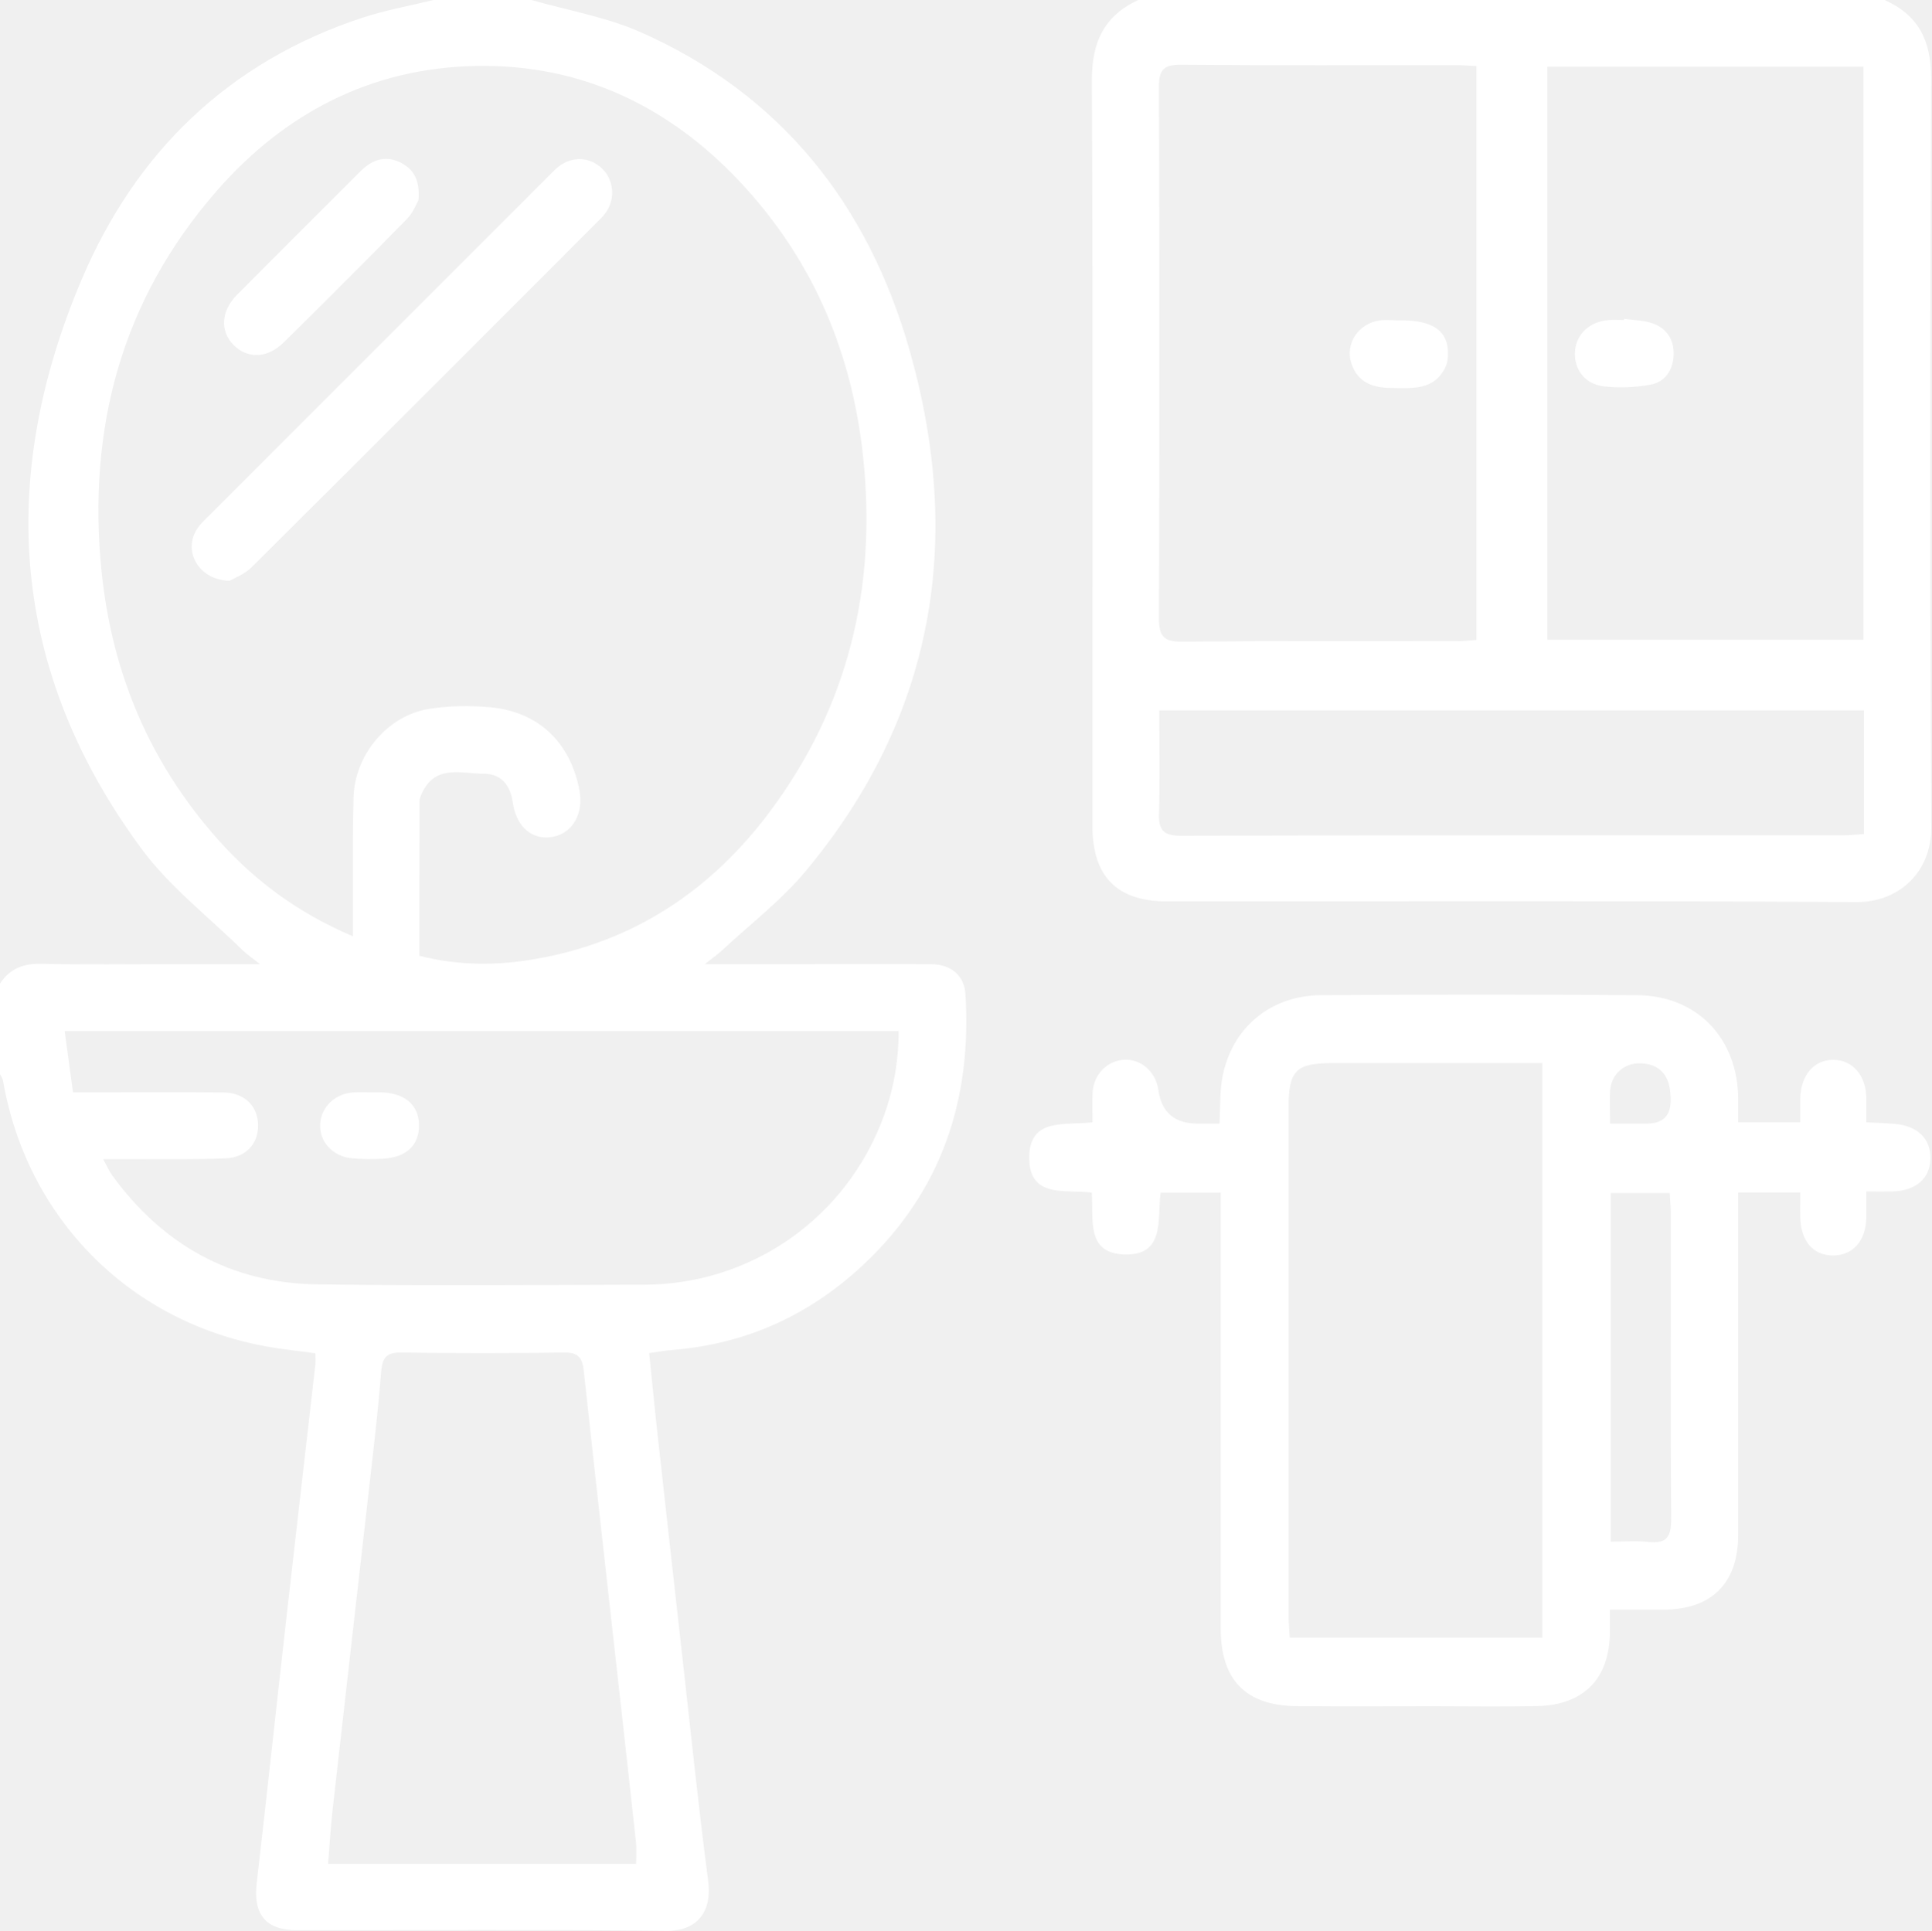
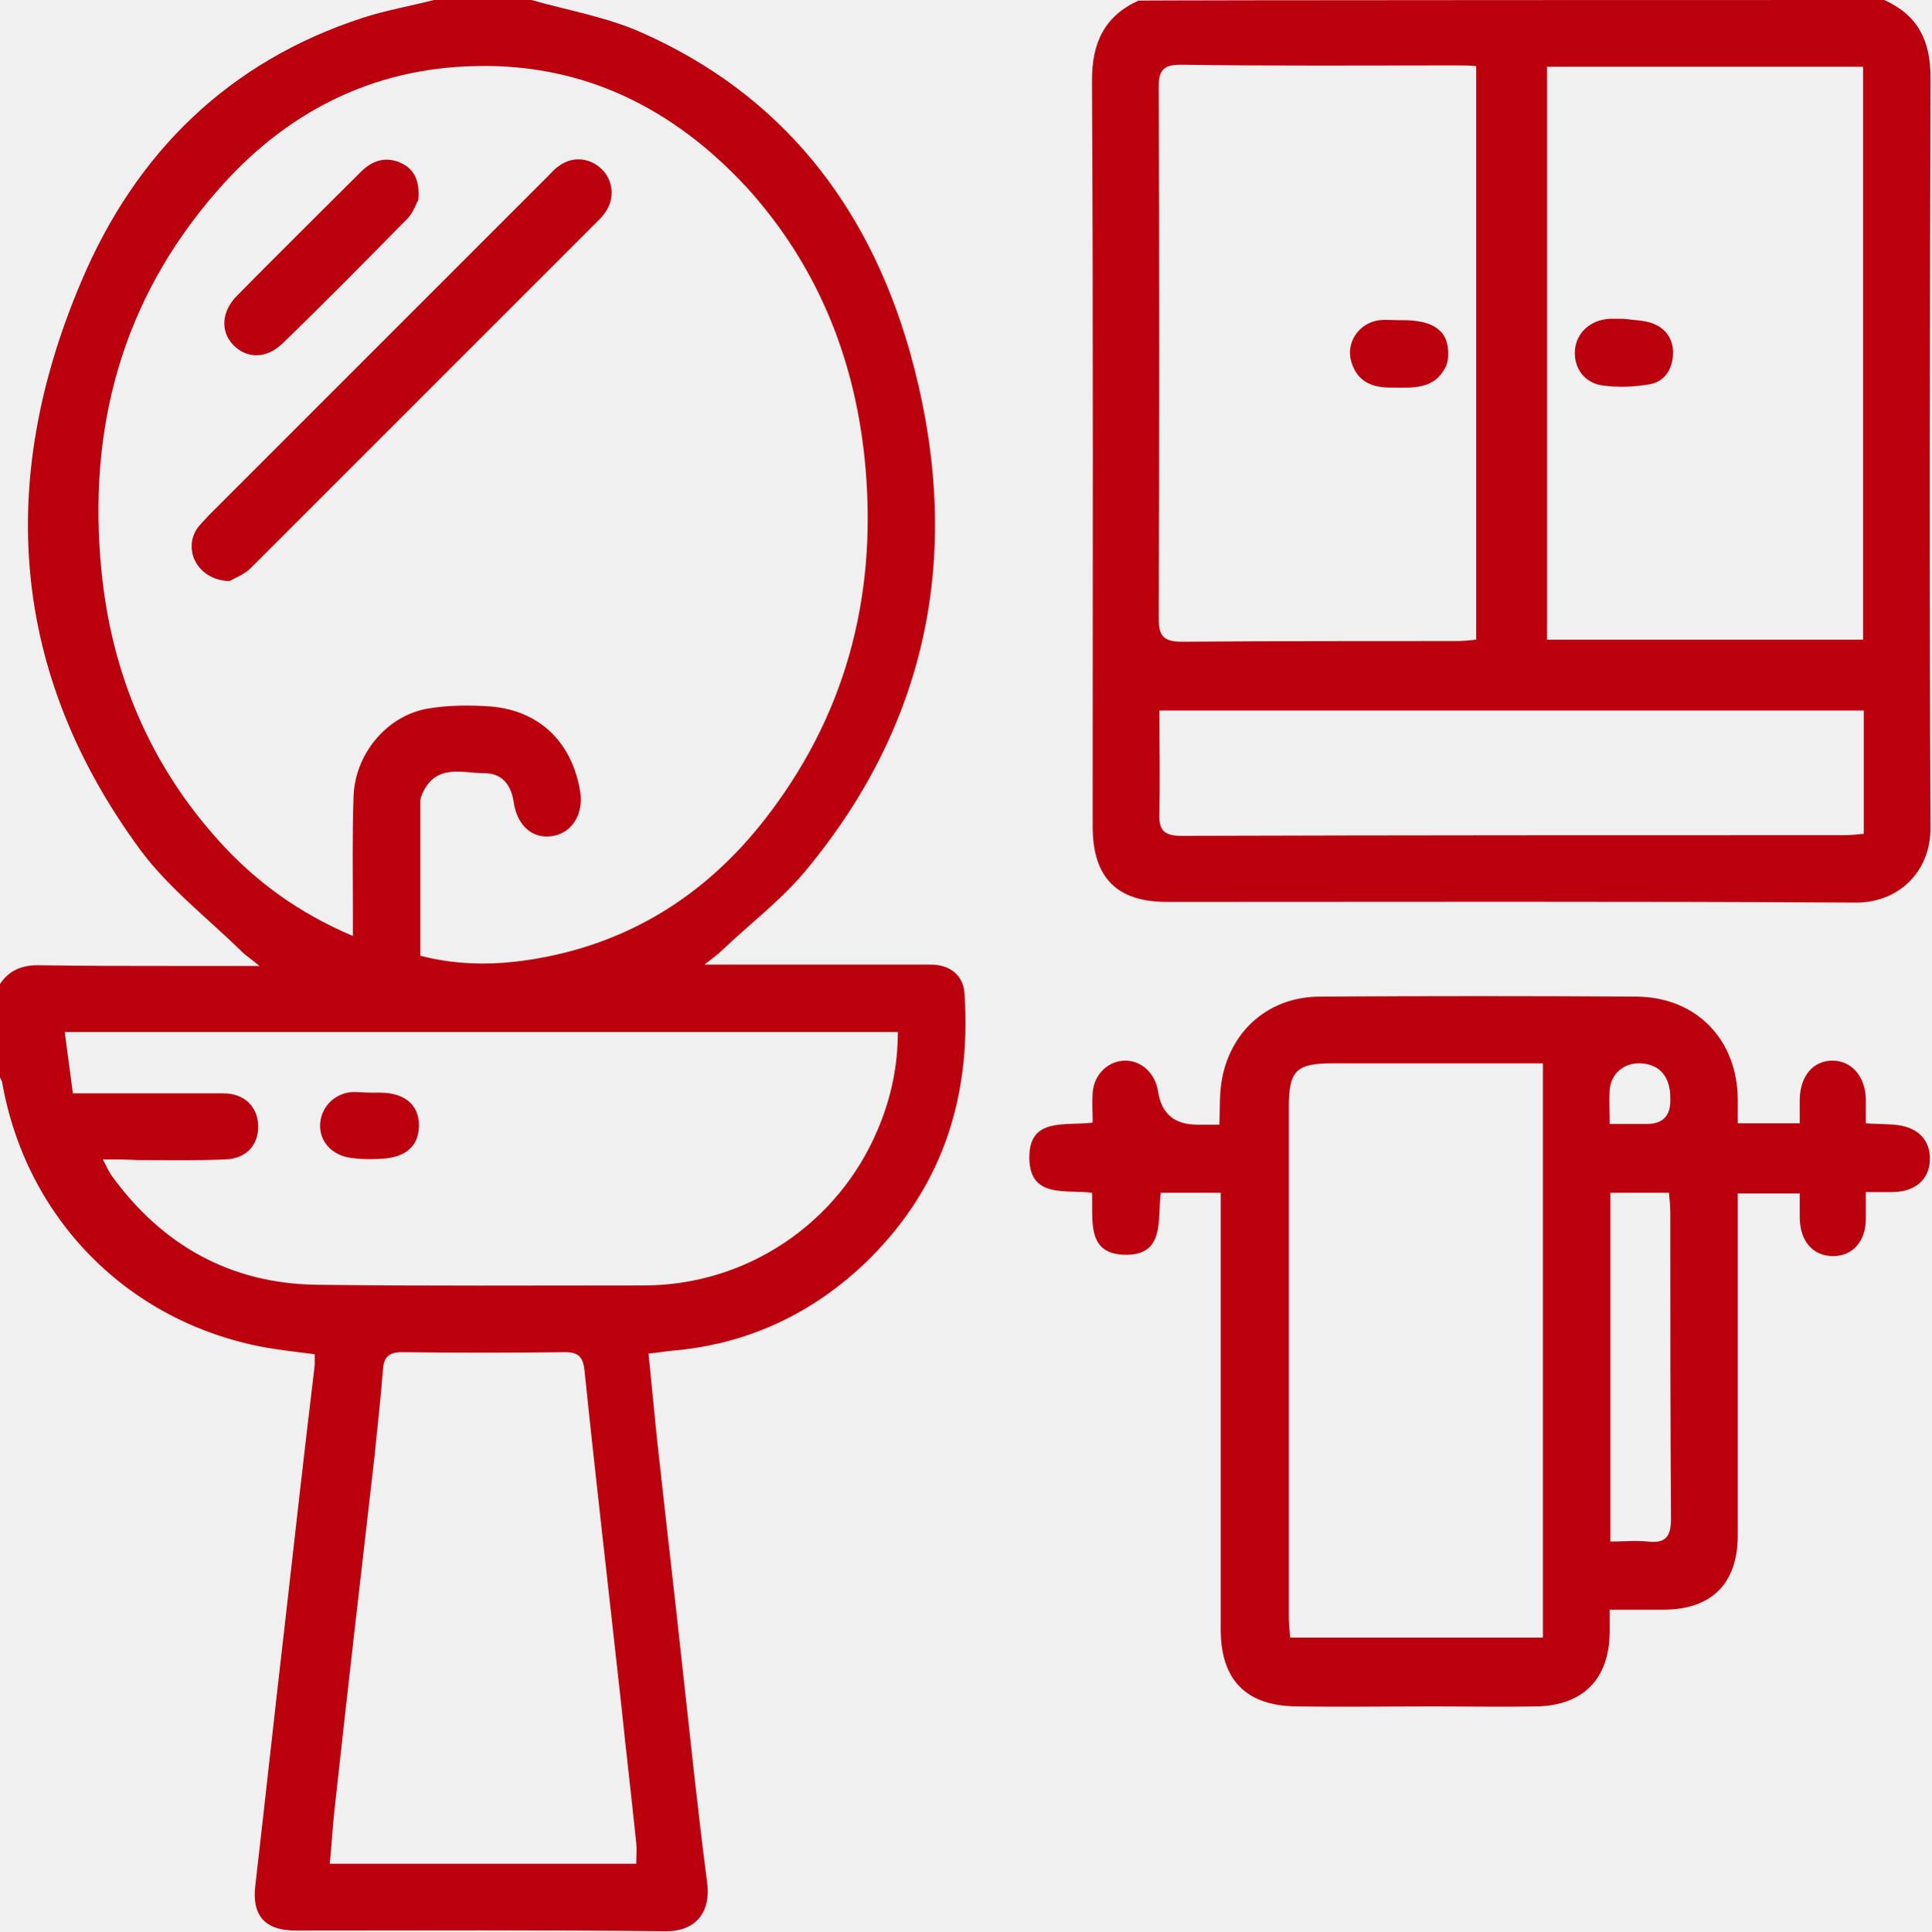
- <svg xmlns="http://www.w3.org/2000/svg" id="a" viewBox="0 0 283.48 283.46">
-   <defs>
-     <style>.b{fill:#fff;}</style>
-   </defs>
-   <path class="b" d="M78.01,0c5.35,1.54,10.97,2.49,16.02,4.72,20.65,9.13,33.43,25.4,39.49,46.71,7.95,27.92,3.63,53.8-15.27,76.47-3.57,4.28-8.1,7.75-12.21,11.57-.63,.59-1.35,1.09-2.58,2.07,5.82,0,10.94,0,16.07,0,5.72,0,11.43-.03,17.15,.01,2.96,.02,4.86,1.68,5.03,4.38,.98,15.47-3.5,28.94-14.93,39.69-7.9,7.43-17.29,11.72-28.17,12.57-1,.08-2,.27-3.32,.45,.42,4.09,.8,8.08,1.24,12.06,1.22,11.06,2.46,22.12,3.7,33.18,1.21,10.78,2.32,21.58,3.73,32.34,.55,4.23-1.46,7.29-6.15,7.23-18.07-.21-36.14-.08-54.21-.09-4.56,0-6.45-2.3-5.93-6.83,1.5-12.97,2.89-25.96,4.36-38.93,1.4-12.43,2.85-24.85,4.26-37.28,.05-.44,0-.9,0-1.65-2.45-.34-4.89-.58-7.29-1.02C18.88,193.95,3.94,178.8,.44,158.64c-.06-.33-.29-.63-.44-.95v-13.28c1.43-2.23,3.43-2.98,6.08-2.92,6.45,.15,12.91,.05,19.36,.05,4.01,0,8.03,0,12.73,0-1.24-.98-1.98-1.47-2.6-2.08-4.98-4.9-10.67-9.27-14.77-14.82C1.58,98.65-.44,70.37,11.95,41.11,19.88,22.39,33.57,9.03,53.27,2.58c3.37-1.1,6.9-1.73,10.36-2.58h14.39Zm-26.21,137.45c0-1.59,0-2.59,0-3.58,.02-5.62-.07-11.25,.1-16.87,.19-6.18,4.94-11.89,10.95-12.91,2.96-.5,6.08-.52,9.08-.26,7.07,.63,11.75,5.11,13.11,12.11,.67,3.45-.94,6.33-3.85,6.9-2.99,.58-5.4-1.36-5.92-5.04-.37-2.6-1.77-4.22-4.26-4.21-3.21,.01-7.04-1.41-9.03,2.76-.2,.41-.41,.87-.41,1.31-.02,7.54-.02,15.08-.02,22.65,5.85,1.5,11.52,1.45,17.18,.45,14.32-2.51,25.6-10.03,34.21-21.52,11.58-15.45,15.76-32.96,13.77-52.06-1.57-15-7.08-28.33-17.22-39.54-10.59-11.71-23.78-18.29-39.73-17.96-15.28,.31-27.94,6.9-37.91,18.3-14.01,16.02-19.06,34.92-16.95,55.89,1.52,15.01,7.15,28.27,17.24,39.54,5.34,5.96,11.64,10.63,19.65,14.04ZM15.13,170.17c.64,1.16,.92,1.82,1.34,2.39,7.42,10.17,17.39,15.81,30.01,15.99,16.03,.23,32.08,.09,48.11,.05,15.11-.04,28.59-9.07,34.45-22.99,1.9-4.52,2.87-9.21,2.87-14.25H9.49l1.22,9c1.29,0,2.28,0,3.28,0,6.27,0,12.54-.04,18.8,.02,3.03,.03,5,1.92,5.09,4.68,.09,2.77-1.73,4.86-4.75,4.99-4.33,.18-8.66,.09-12.99,.12-1.52,0-3.04,0-5.01,0Zm78.25,103.45c0-1.19,.08-2.11-.01-3.01-.73-6.76-1.49-13.52-2.24-20.29-1.82-16.35-3.67-32.7-5.44-49.06-.2-1.87-.75-2.73-2.85-2.7-8.02,.11-16.03,.11-24.05,0-2.11-.03-2.68,.86-2.83,2.72-.33,4.12-.76,8.24-1.23,12.35-1.96,17.36-3.96,34.71-5.91,52.07-.29,2.59-.44,5.2-.66,7.92h45.22Z" />
-   <path class="b" d="M276.64,0c4.94,2.21,6.83,5.95,6.81,11.4-.14,36.69-.19,73.39,.03,110.08,.04,6.6-4.82,10.99-10.94,10.95-33.74-.21-67.48-.1-101.23-.1-7.35,0-10.95-3.64-10.95-11.07,0-36.51,.07-73.02-.08-109.53-.02-5.53,1.79-9.41,6.81-11.73h109.55Zm-3.11,93.92V9.78h-46.39V93.92h46.39ZM216.71,9.69c-1.1-.05-2.01-.13-2.91-.13-13.46,0-26.92,.06-40.39-.06-2.54-.02-3.3,.67-3.29,3.22,.08,26,.08,52,0,78.01,0,2.6,.64,3.5,3.37,3.47,13.46-.13,26.92-.06,40.39-.07,.89,0,1.79-.11,2.84-.18V9.69Zm56.89,94.6h-103.43c0,5.15,.1,10.11-.04,15.07-.07,2.45,.56,3.34,3.22,3.33,32.45-.09,64.9-.06,97.35-.07,.97,0,1.93-.12,2.91-.18v-18.14Z" />
-   <path class="b" d="M170.36,175.1c-.51,3.86,.72,9.27-5.36,9.06-5.63-.19-4.46-5.23-4.74-9.08-3.83-.51-9.22,.93-9.18-5.18,.04-5.88,5.24-4.65,9.29-5.14,0-1.56-.07-3.01,.02-4.45,.17-2.69,2.3-4.73,4.84-4.74,2.43,0,4.44,1.86,4.81,4.47q.69,4.93,5.81,4.91c.99,0,1.98,0,3.16,0,.14-2.48,.03-4.7,.43-6.83,1.36-7.19,7-11.97,14.44-12.02,15.49-.11,30.98-.12,46.47,0,8.77,.06,14.75,6.37,14.79,15.2,0,1.08,0,2.17,0,3.45h9.12c0-1.25-.03-2.42,0-3.58,.1-3.36,2.04-5.59,4.84-5.58,2.83,0,4.8,2.26,4.85,5.56,.02,1.1,0,2.19,0,3.61,1.49,.08,2.82,.12,4.16,.23,3.4,.29,5.34,2.21,5.25,5.18-.09,2.89-2.2,4.68-5.64,4.74-1.1,.02-2.21,0-3.77,0,0,1.37,.02,2.62,0,3.86-.05,3.36-1.95,5.53-4.84,5.54-2.91,.01-4.75-2.06-4.85-5.52-.04-1.18,0-2.35,0-3.71h-9.12v3.25c0,15.68,0,31.35,0,47.03,0,7.05-3.89,10.92-10.94,10.95-2.48,0-4.96,0-7.89,0,0,1.24,0,2.3,0,3.36-.05,6.71-3.8,10.62-10.59,10.79-5.07,.12-10.14,.03-15.21,.03-6.73,0-13.46,.05-20.19-.02-7.45-.07-11.13-3.86-11.13-11.34,0-20.29,0-40.57,0-60.86,0-1,0-1.99,0-3.18h-8.83Zm56.04-19.03c-10.18,0-20.5,0-30.81,0-5.36,0-6.44,1.08-6.44,6.47,0,24.88,0,49.76,0,74.64,0,1.07,.11,2.13,.17,3.25h37.08v-84.36Zm10.03,70.25c2.04,0,3.79-.16,5.51,.04,2.73,.32,3.39-.78,3.37-3.4-.12-14.93-.05-29.86-.06-44.78,0-.99-.1-1.97-.16-3.04h-8.65v51.19Zm-.09-61.37c2,0,3.71,0,5.42,0q3.62-.01,3.47-3.7c-.02-.46-.04-.92-.11-1.37-.38-2.43-1.86-3.69-4.28-3.78-2.37-.09-4.26,1.53-4.48,3.9-.13,1.45-.02,2.92-.02,4.95Z" />
-   <path class="b" d="M33.7,85.27c-4.55-.13-6.8-4.31-4.85-7.5,.47-.77,1.17-1.42,1.81-2.06,16.6-16.61,33.21-33.22,49.82-49.82,.52-.52,1.02-1.07,1.61-1.51,2.04-1.49,4.54-1.32,6.29,.37,1.69,1.62,1.97,4.28,.64,6.31-.3,.46-.68,.87-1.07,1.26-16.99,17-33.98,34.01-51.02,50.96-1.04,1.04-2.56,1.59-3.24,1.99Z" />
-   <path class="b" d="M61.42,29.39c-.26,.44-.74,1.78-1.64,2.7-5.99,6.12-12.05,12.18-18.15,18.19-2.39,2.36-5.32,2.42-7.35,.36-2-2.02-1.85-4.98,.5-7.35,6.03-6.09,12.1-12.13,18.17-18.18,1.64-1.64,3.58-2.34,5.76-1.28,1.87,.91,2.98,2.43,2.71,5.55Z" />
-   <path class="b" d="M54.39,160.36c.46,0,.92,0,1.38,0,3.61,.04,5.72,1.82,5.73,4.84,.02,2.97-1.89,4.74-5.4,4.91-1.46,.07-2.94,.07-4.39-.06-2.88-.26-4.87-2.45-4.71-5.06,.15-2.52,2.21-4.47,4.92-4.62,.82-.05,1.65,0,2.47-.01Z" />
-   <path class="b" d="M238.43,46.81c1.35,.19,2.76,.2,4.03,.62,2.15,.7,3.27,2.39,3.21,4.62-.06,2.22-1.21,4.03-3.43,4.43-2.22,.4-4.57,.5-6.81,.24-2.83-.33-4.44-2.57-4.24-5.18,.19-2.52,2.21-4.37,5-4.56,.73-.05,1.47,0,2.2,0l.02-.17Z" />
-   <path class="b" d="M205.46,47.03c4.96-.06,7.24,1.61,7.08,5.14-.02,.54-.09,1.12-.31,1.6-1.66,3.63-4.97,3.2-8.07,3.18-2.67-.02-4.89-.81-5.81-3.65-.91-2.79,.99-5.77,4.1-6.25,.99-.15,2.01-.02,3.02-.02Z" />
+ <svg xmlns="http://www.w3.org/2000/svg" version="1.1" id="a" x="0px" y="0px" viewBox="0 0 283.5 283.5" style="enable-background:new 0 0 283.5 283.5;" xml:space="preserve">
+   <style type="text/css">
+ 	.st0{fill:#BB000E;}
+ </style>
+   <path class="st0" d="M78,0c5.3,1.5,11,2.5,16,4.7c20.7,9.1,33.4,25.4,39.5,46.7c7.9,27.9,3.6,53.8-15.3,76.5  c-3.6,4.3-8.1,7.7-12.2,11.6c-0.6,0.6-1.3,1.1-2.6,2.1c5.8,0,10.9,0,16.1,0c5.7,0,11.4,0,17.1,0c3,0,4.9,1.7,5,4.4  c1,15.5-3.5,28.9-14.9,39.7c-7.9,7.4-17.3,11.7-28.2,12.6c-1,0.1-2,0.3-3.3,0.4c0.4,4.1,0.8,8.1,1.2,12.1  c1.2,11.1,2.5,22.1,3.7,33.2c1.2,10.8,2.3,21.6,3.7,32.3c0.6,4.2-1.5,7.3-6.2,7.2c-18.1-0.2-36.1-0.1-54.2-0.1  c-4.6,0-6.5-2.3-5.9-6.8c1.5-13,2.9-26,4.4-38.9c1.4-12.4,2.8-24.9,4.3-37.3c0-0.4,0-0.9,0-1.6c-2.5-0.3-4.9-0.6-7.3-1  c-20.1-3.7-35.1-18.9-38.6-39c-0.1-0.3-0.3-0.6-0.4-0.9v-13.3c1.4-2.2,3.4-3,6.1-2.9c6.4,0.1,12.9,0.1,19.4,0.1c4,0,8,0,12.7,0  c-1.2-1-2-1.5-2.6-2.1c-5-4.9-10.7-9.3-14.8-14.8c-19.2-26-21.2-54.3-8.8-83.5C19.9,22.4,33.6,9,53.3,2.6c3.4-1.1,6.9-1.7,10.4-2.6  H78L78,0z M51.8,137.4c0-1.6,0-2.6,0-3.6c0-5.6-0.1-11.2,0.1-16.9c0.2-6.2,4.9-11.9,11-12.9c3-0.5,6.1-0.5,9.1-0.3  c7.1,0.6,11.8,5.1,13.1,12.1c0.7,3.4-0.9,6.3-3.8,6.9c-3,0.6-5.4-1.4-5.9-5c-0.4-2.6-1.8-4.2-4.3-4.2c-3.2,0-7-1.4-9,2.8  c-0.2,0.4-0.4,0.9-0.4,1.3c0,7.5,0,15.1,0,22.7c5.8,1.5,11.5,1.4,17.2,0.4c14.3-2.5,25.6-10,34.2-21.5c11.6-15.4,15.8-33,13.8-52.1  c-1.6-15-7.1-28.3-17.2-39.5C98.9,15.9,85.7,9.3,69.8,9.7C54.5,10,41.8,16.6,31.9,28c-14,16-19.1,34.9-17,55.9  c1.5,15,7.1,28.3,17.2,39.5C37.5,129.4,43.8,134,51.8,137.4L51.8,137.4z M15.1,170.2c0.6,1.2,0.9,1.8,1.3,2.4  c7.4,10.2,17.4,15.8,30,16c16,0.2,32.1,0.1,48.1,0.1c15.1,0,28.6-9.1,34.4-23c1.9-4.5,2.9-9.2,2.9-14.2H9.5l1.2,9c1.3,0,2.3,0,3.3,0  c6.3,0,12.5,0,18.8,0c3,0,5,1.9,5.1,4.7c0.1,2.8-1.7,4.9-4.8,5c-4.3,0.2-8.7,0.1-13,0.1C18.6,170.2,17.1,170.2,15.1,170.2z   M93.4,273.6c0-1.2,0.1-2.1,0-3c-0.7-6.8-1.5-13.5-2.2-20.3c-1.8-16.4-3.7-32.7-5.4-49.1c-0.2-1.9-0.8-2.7-2.8-2.7  c-8,0.1-16,0.1-24,0c-2.1,0-2.7,0.9-2.8,2.7c-0.3,4.1-0.8,8.2-1.2,12.4c-2,17.4-4,34.7-5.9,52.1c-0.3,2.6-0.4,5.2-0.7,7.9  C48.2,273.6,93.4,273.6,93.4,273.6z" />
+   <path class="st0" d="M276.6,0c4.9,2.2,6.8,5.9,6.8,11.4c-0.1,36.7-0.2,73.4,0,110.1c0,6.6-4.8,11-10.9,11  c-33.7-0.2-67.5-0.1-101.2-0.1c-7.4,0-10.9-3.6-10.9-11.1c0-36.5,0.1-73-0.1-109.5c0-5.5,1.8-9.4,6.8-11.7C167.1,0,276.6,0,276.6,0z   M273.5,93.9V9.8h-46.4v84.1H273.5z M216.7,9.7c-1.1-0.1-2-0.1-2.9-0.1c-13.5,0-26.9,0.1-40.4-0.1c-2.5,0-3.3,0.7-3.3,3.2  c0.1,26,0.1,52,0,78c0,2.6,0.6,3.5,3.4,3.5c13.5-0.1,26.9-0.1,40.4-0.1c0.9,0,1.8-0.1,2.8-0.2L216.7,9.7L216.7,9.7z M273.6,104.3  H170.2c0,5.2,0.1,10.1,0,15.1c-0.1,2.4,0.6,3.3,3.2,3.3c32.4-0.1,64.9-0.1,97.3-0.1c1,0,1.9-0.1,2.9-0.2L273.6,104.3L273.6,104.3z" />
+   <path class="st0" d="M170.4,175.1c-0.5,3.9,0.7,9.3-5.4,9.1c-5.6-0.2-4.5-5.2-4.7-9.1c-3.8-0.5-9.2,0.9-9.2-5.2  c0-5.9,5.2-4.6,9.3-5.1c0-1.6-0.1-3,0-4.4c0.2-2.7,2.3-4.7,4.8-4.7c2.4,0,4.4,1.9,4.8,4.5c0.5,3.3,2.4,4.9,5.8,4.9c1,0,2,0,3.2,0  c0.1-2.5,0-4.7,0.4-6.8c1.4-7.2,7-12,14.4-12c15.5-0.1,31-0.1,46.5,0c8.8,0.1,14.8,6.4,14.8,15.2c0,1.1,0,2.2,0,3.4h9.1  c0-1.2,0-2.4,0-3.6c0.1-3.4,2-5.6,4.8-5.6c2.8,0,4.8,2.3,4.9,5.6c0,1.1,0,2.2,0,3.6c1.5,0.1,2.8,0.1,4.2,0.2  c3.4,0.3,5.3,2.2,5.2,5.2c-0.1,2.9-2.2,4.7-5.6,4.7c-1.1,0-2.2,0-3.8,0c0,1.4,0,2.6,0,3.9c0,3.4-2,5.5-4.8,5.5  c-2.9,0-4.8-2.1-4.9-5.5c0-1.2,0-2.4,0-3.7h-9.1v3.2c0,15.7,0,31.4,0,47c0,7.1-3.9,10.9-10.9,10.9c-2.5,0-5,0-7.9,0  c0,1.2,0,2.3,0,3.4c-0.1,6.7-3.8,10.6-10.6,10.8c-5.1,0.1-10.1,0-15.2,0c-6.7,0-13.5,0.1-20.2,0c-7.4-0.1-11.1-3.9-11.1-11.3  c0-20.3,0-40.6,0-60.9c0-1,0-2,0-3.2L170.4,175.1L170.4,175.1z M226.4,156.1c-10.2,0-20.5,0-30.8,0c-5.4,0-6.4,1.1-6.4,6.5  c0,24.9,0,49.8,0,74.6c0,1.1,0.1,2.1,0.2,3.2h37.1V156.1z M236.4,226.3c2,0,3.8-0.2,5.5,0c2.7,0.3,3.4-0.8,3.4-3.4  c-0.1-14.9-0.1-29.9-0.1-44.8c0-1-0.1-2-0.2-3h-8.6L236.4,226.3L236.4,226.3z M236.3,165c2,0,3.7,0,5.4,0c2.4,0,3.6-1.2,3.5-3.7  c0-0.5,0-0.9-0.1-1.4c-0.4-2.4-1.9-3.7-4.3-3.8c-2.4-0.1-4.3,1.5-4.5,3.9C236.2,161.5,236.3,162.9,236.3,165z" />
+   <path class="st0" d="M33.7,85.3c-4.5-0.1-6.8-4.3-4.9-7.5c0.5-0.8,1.2-1.4,1.8-2.1c16.6-16.6,33.2-33.2,49.8-49.8  c0.5-0.5,1-1.1,1.6-1.5c2-1.5,4.5-1.3,6.3,0.4c1.7,1.6,2,4.3,0.6,6.3c-0.3,0.5-0.7,0.9-1.1,1.3c-17,17-34,34-51,51  C35.9,84.3,34.4,84.9,33.7,85.3L33.7,85.3z" />
+   <path class="st0" d="M61.4,29.4c-0.3,0.4-0.7,1.8-1.6,2.7c-6,6.1-12,12.2-18.2,18.2c-2.4,2.4-5.3,2.4-7.3,0.4c-2-2-1.8-5,0.5-7.3  c6-6.1,12.1-12.1,18.2-18.2c1.6-1.6,3.6-2.3,5.8-1.3C60.6,24.7,61.7,26.3,61.4,29.4L61.4,29.4z" />
+   <path class="st0" d="M54.4,160.4c0.5,0,0.9,0,1.4,0c3.6,0,5.7,1.8,5.7,4.8c0,3-1.9,4.7-5.4,4.9c-1.5,0.1-2.9,0.1-4.4-0.1  c-2.9-0.3-4.9-2.4-4.7-5.1c0.2-2.5,2.2-4.5,4.9-4.6C52.7,160.3,53.6,160.4,54.4,160.4L54.4,160.4z" />
+   <path class="st0" d="M238.4,46.8c1.4,0.2,2.8,0.2,4,0.6c2.1,0.7,3.3,2.4,3.2,4.6c-0.1,2.2-1.2,4-3.4,4.4c-2.2,0.4-4.6,0.5-6.8,0.2  c-2.8-0.3-4.4-2.6-4.2-5.2c0.2-2.5,2.2-4.4,5-4.6c0.7,0,1.5,0,2.2,0L238.4,46.8L238.4,46.8z" />
+   <path class="st0" d="M205.5,47c5-0.1,7.2,1.6,7.1,5.1c0,0.5-0.1,1.1-0.3,1.6c-1.7,3.6-5,3.2-8.1,3.2c-2.7,0-4.9-0.8-5.8-3.7  c-0.9-2.8,1-5.8,4.1-6.2C203.4,46.9,204.5,47,205.5,47L205.5,47z" />
</svg>
